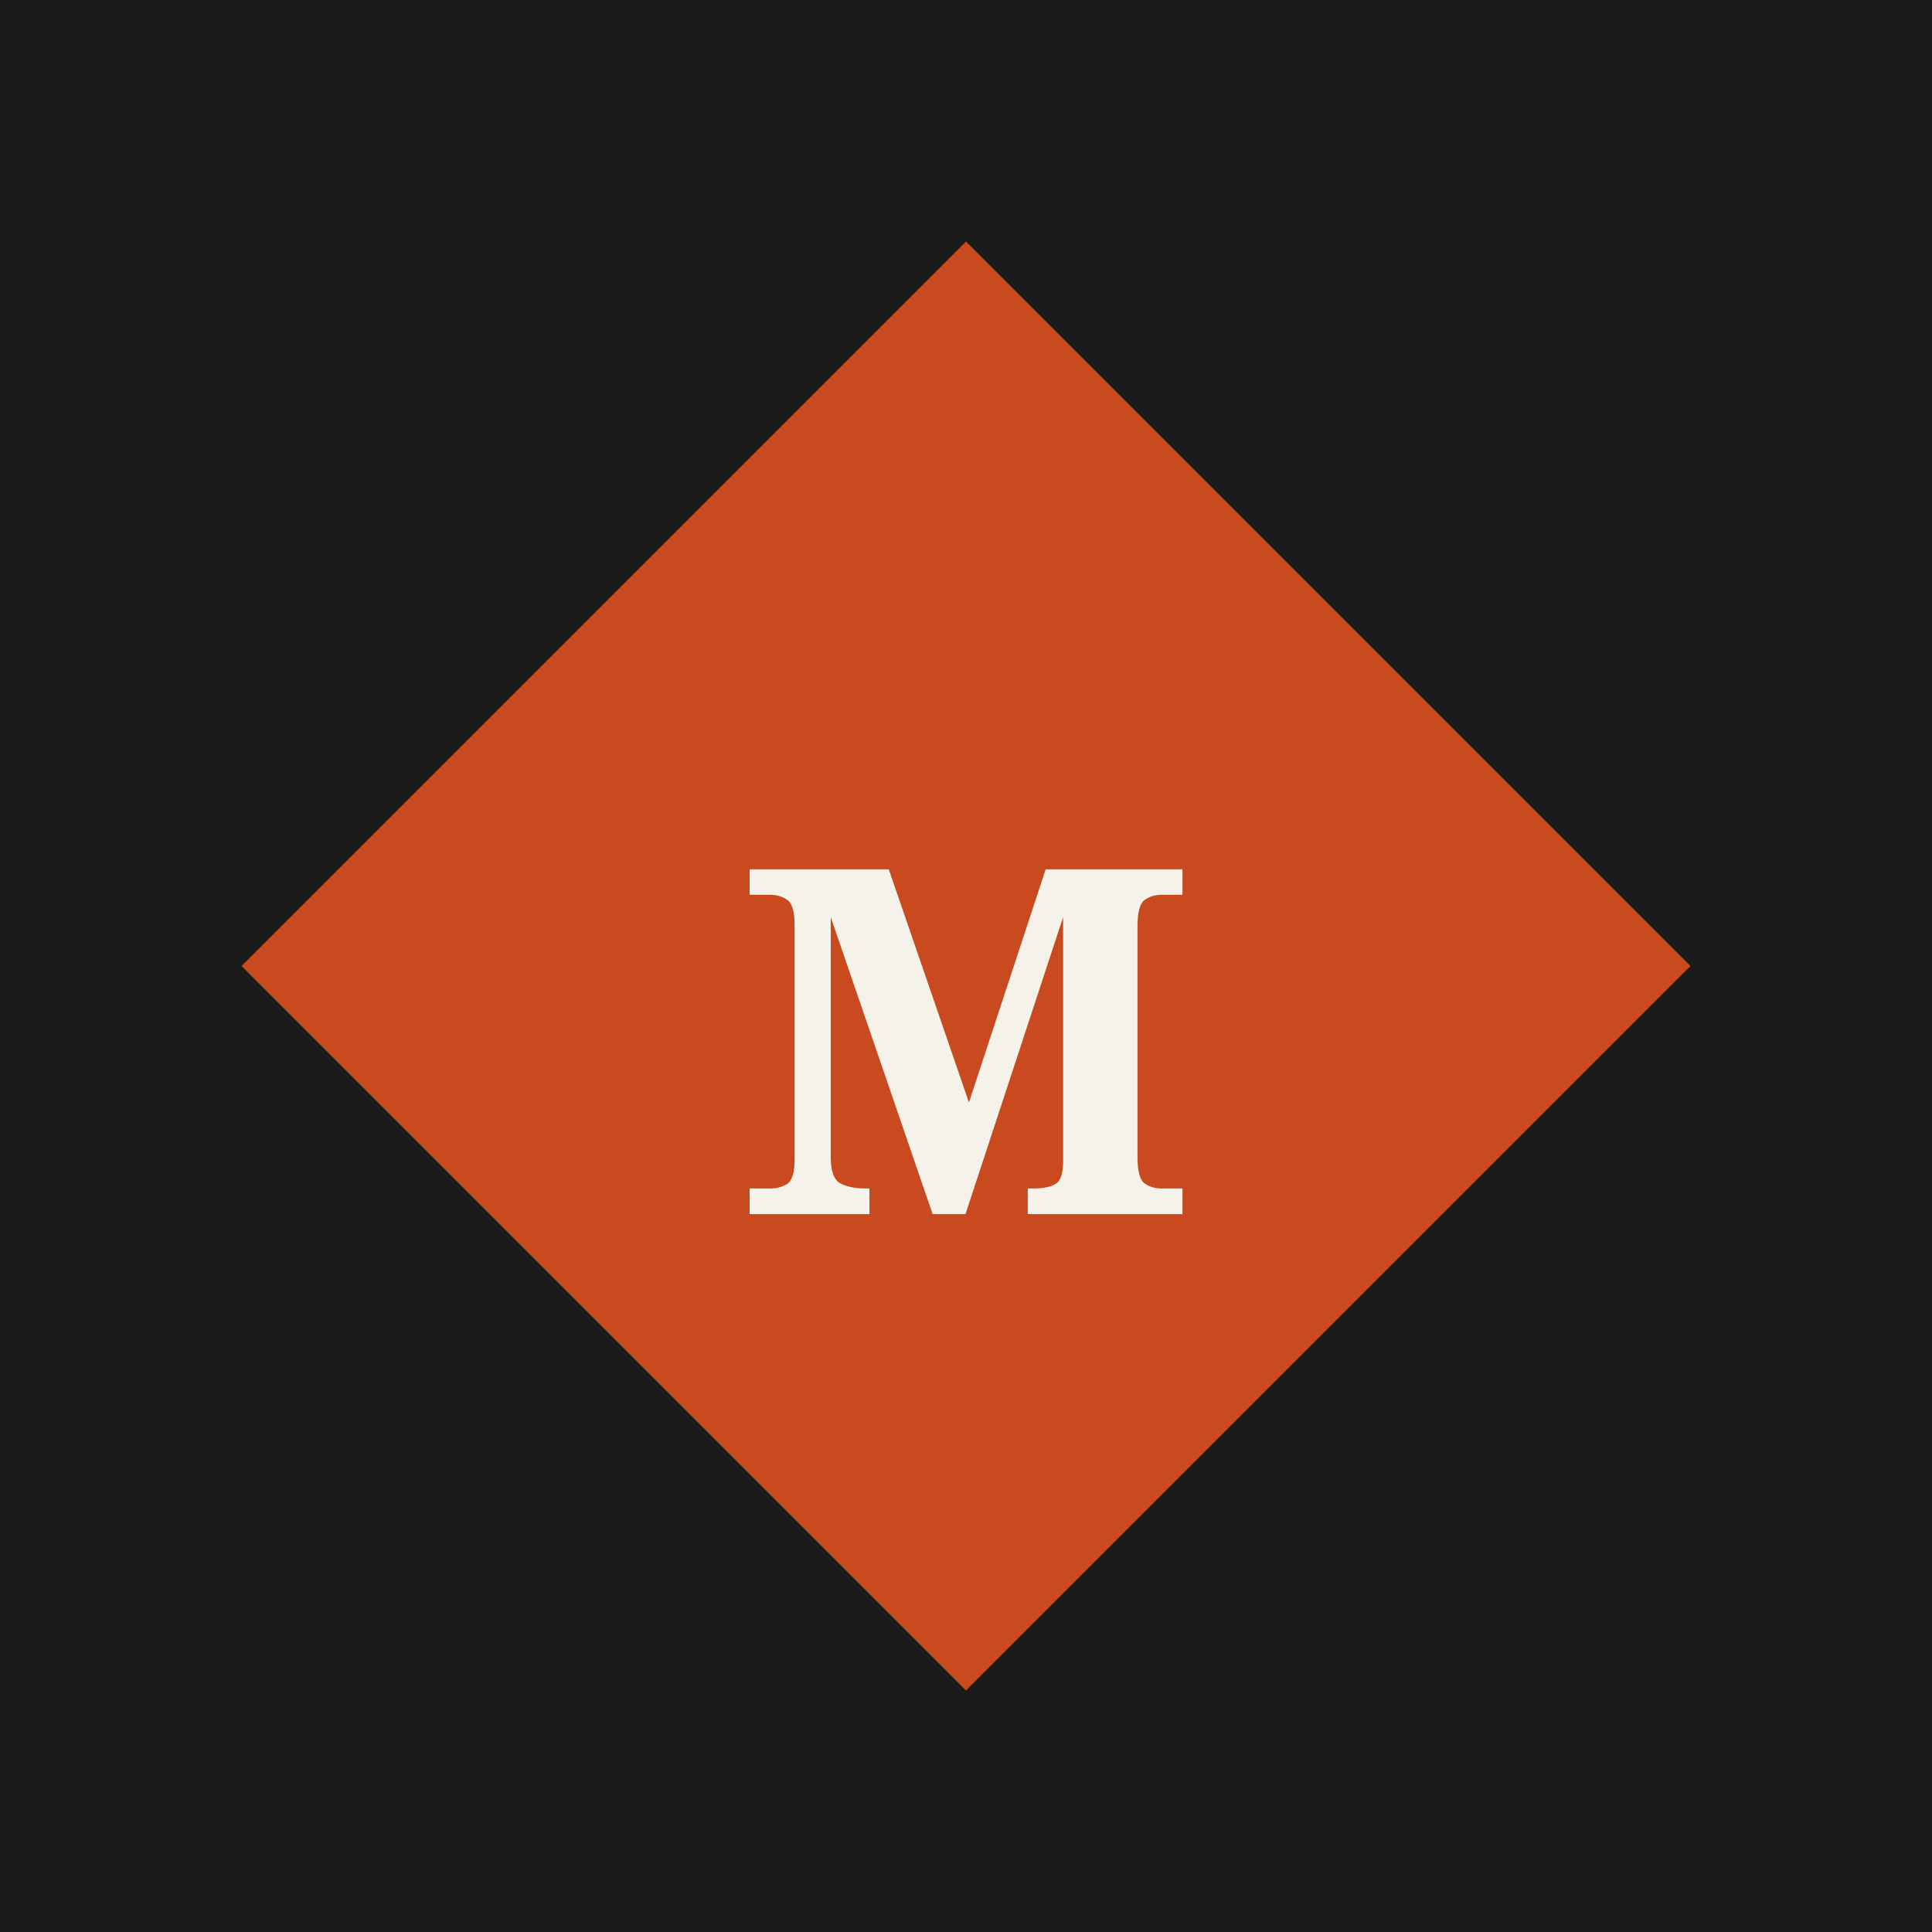
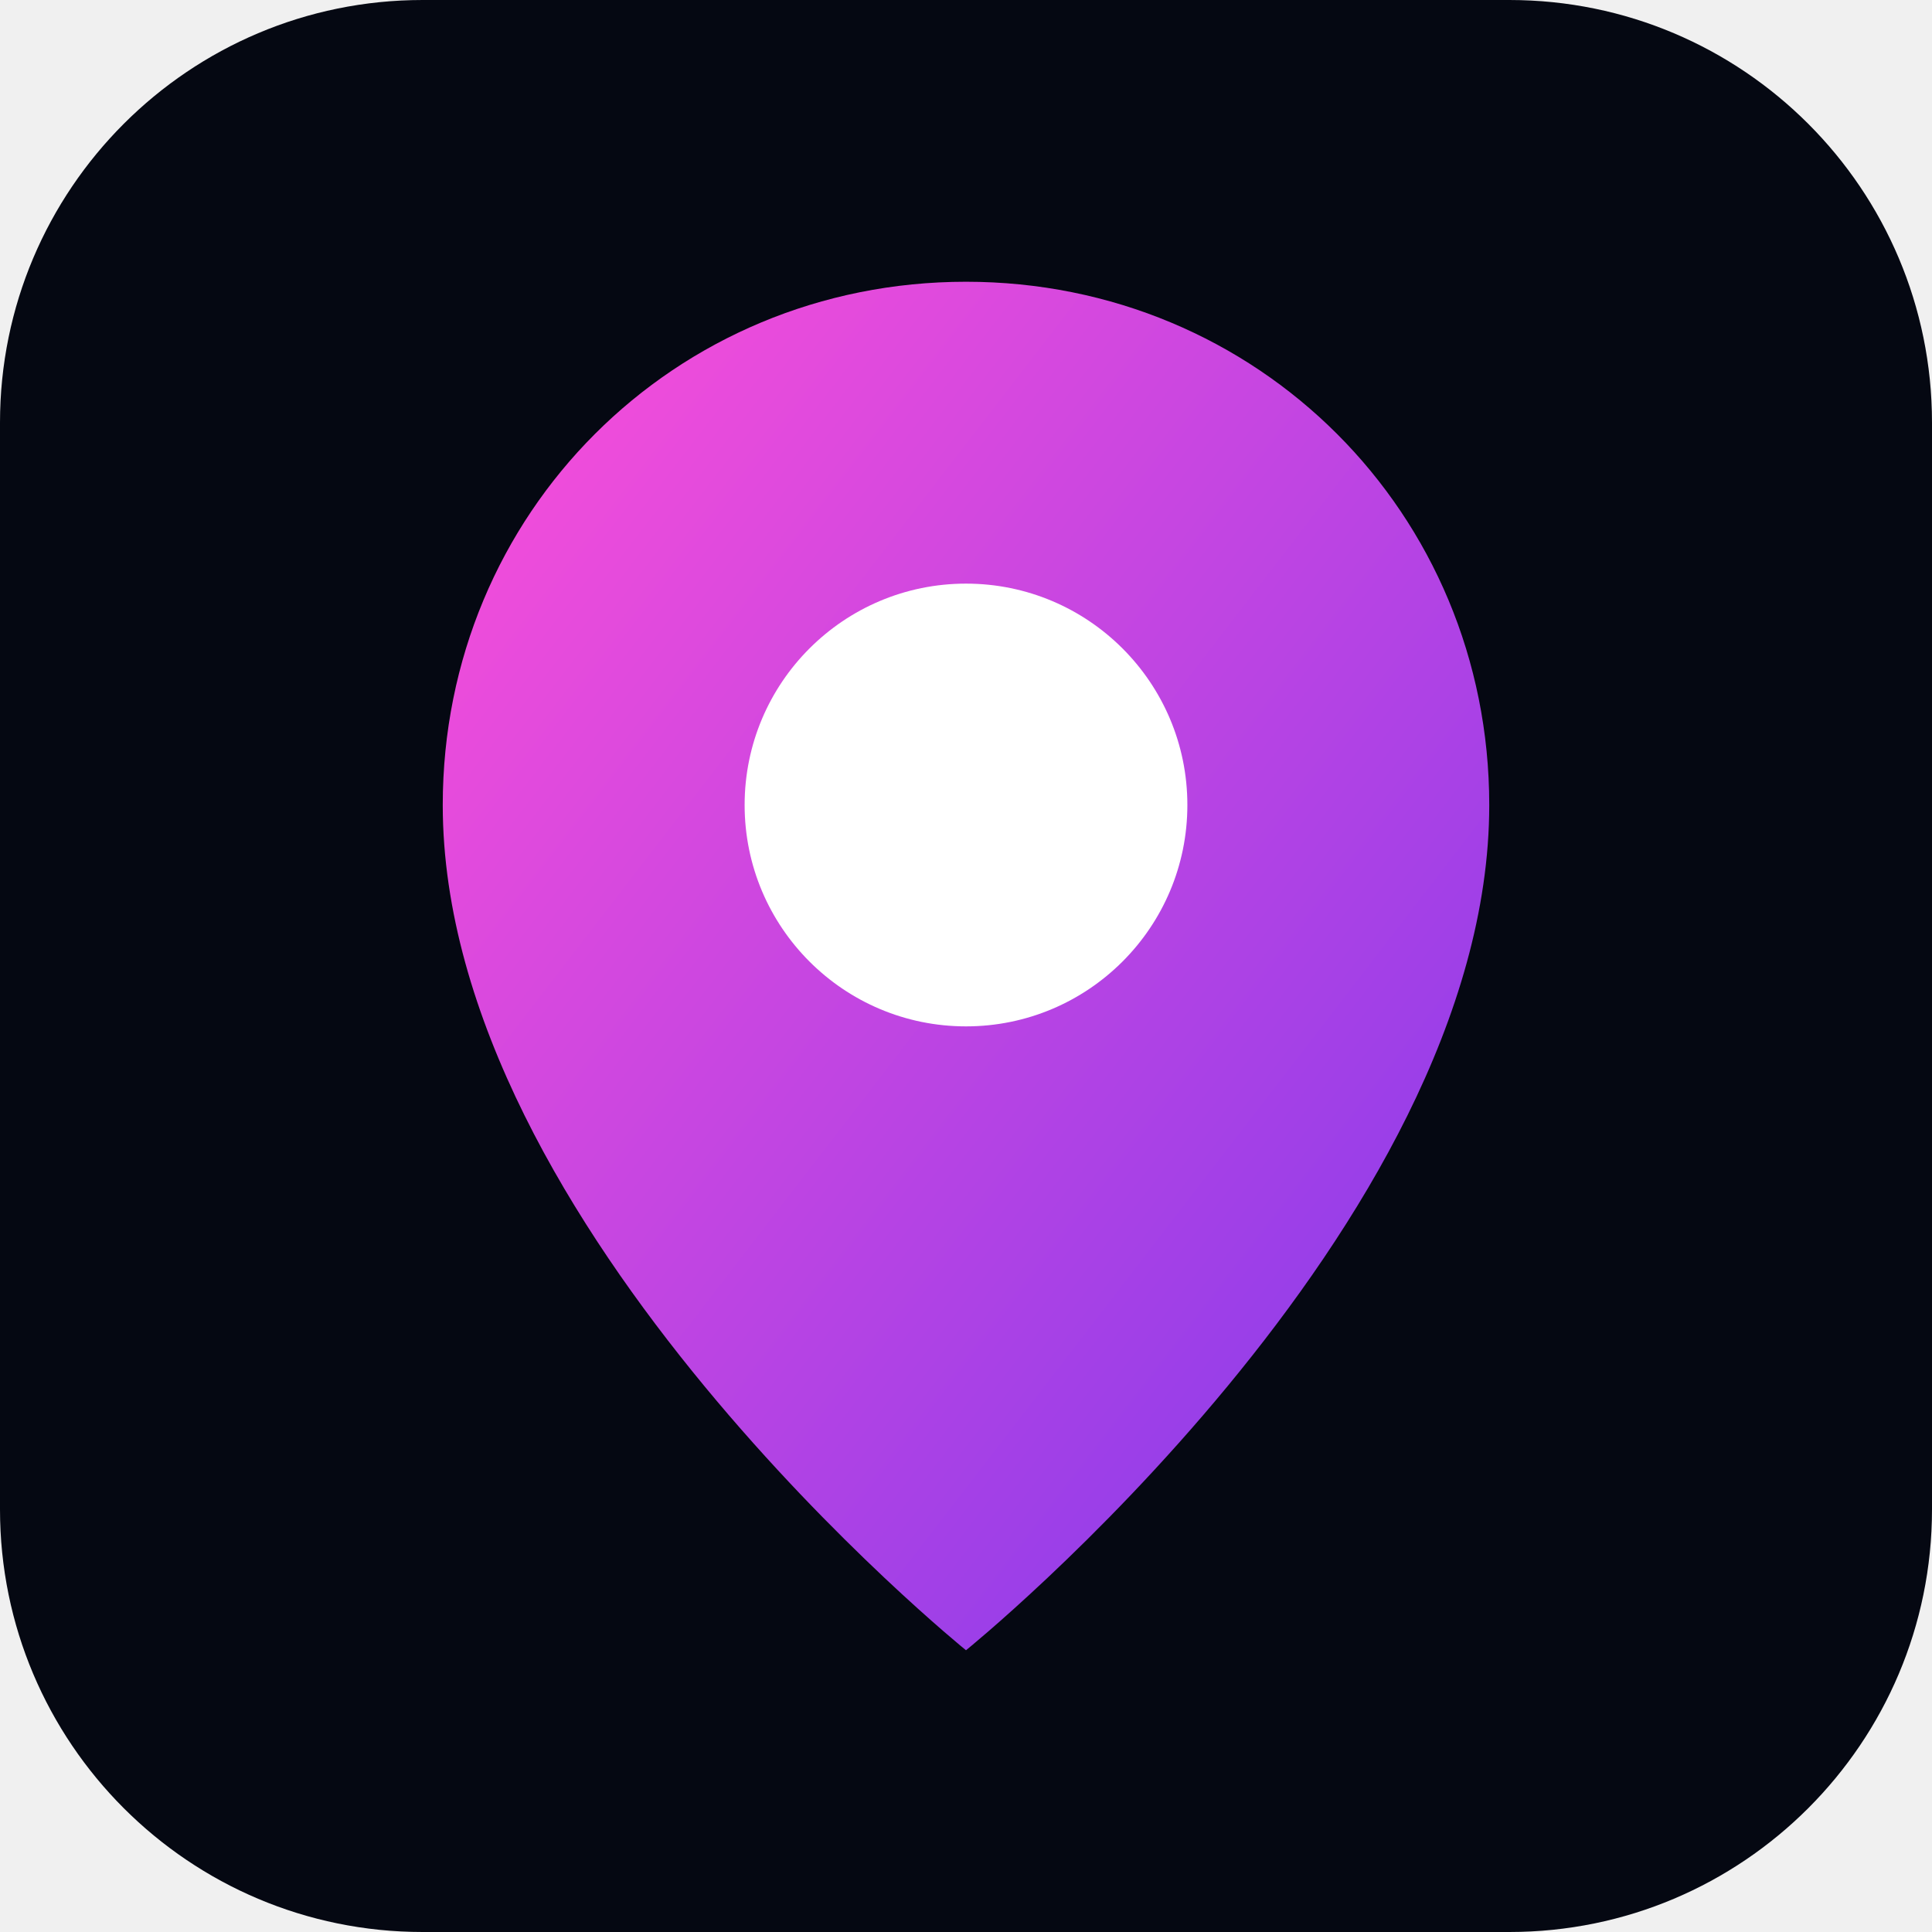
<svg xmlns="http://www.w3.org/2000/svg" width="192" height="192" viewBox="0 0 192 192">
-   <rect width="192" height="192" fill="#1a1a18" />
-   <polygon points="96,24 168,96 96,168 24,96" fill="#c84a1e" />
-   <text x="96" y="104" font-family="Georgia, serif" font-size="48" font-weight="bold" fill="#f5f2ea" text-anchor="middle" dominant-baseline="middle">M</text>
+   <rect width="192" height="192" rx="42" fill="#050812" />
+   <defs>
+     <linearGradient id="g" x1="0%" y1="0%" x2="100%" y2="100%">
+       <stop offset="0%" stop-color="#ff4fd8" />
+       <stop offset="100%" stop-color="#7c3aed" />
+     </linearGradient>
+   </defs>
+   <path d="M96 28C67 28 44 51 44 80c0 42 52 84 52 84s52-42 52-84c0-29-23-52-52-52z" fill="url(#g)" />
+   <circle cx="96" cy="80" r="22" fill="white" />
</svg>
